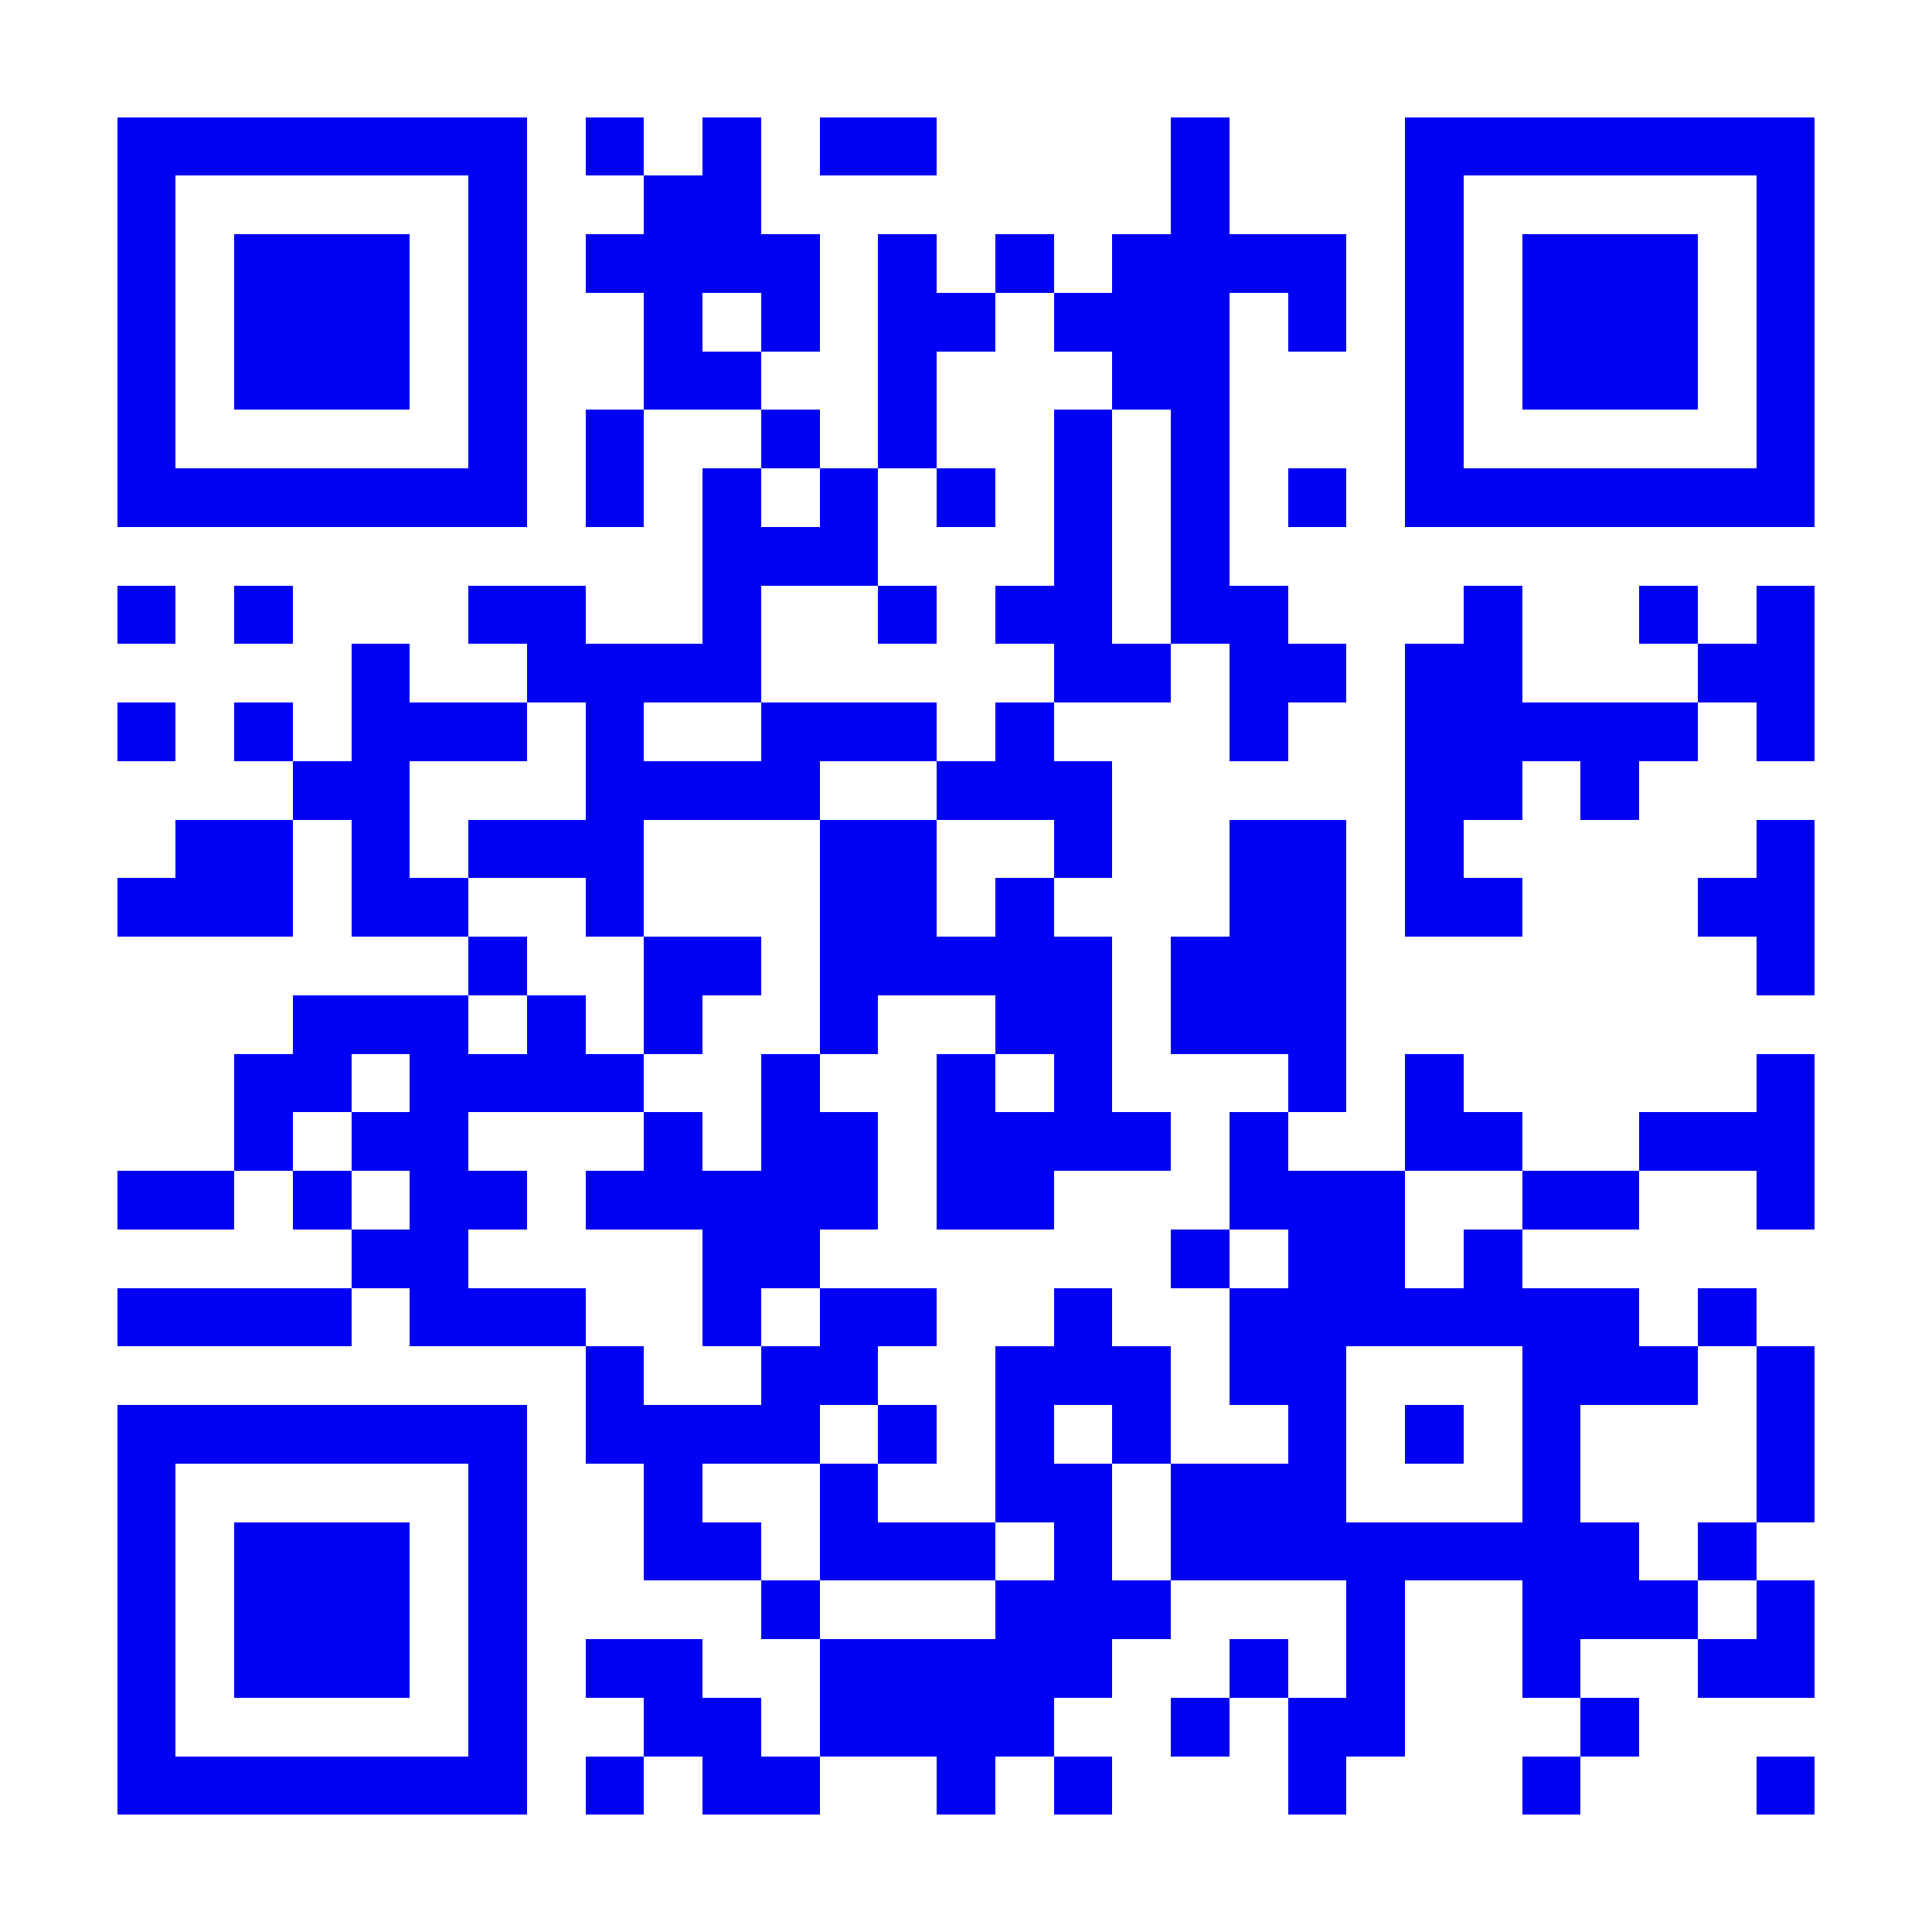
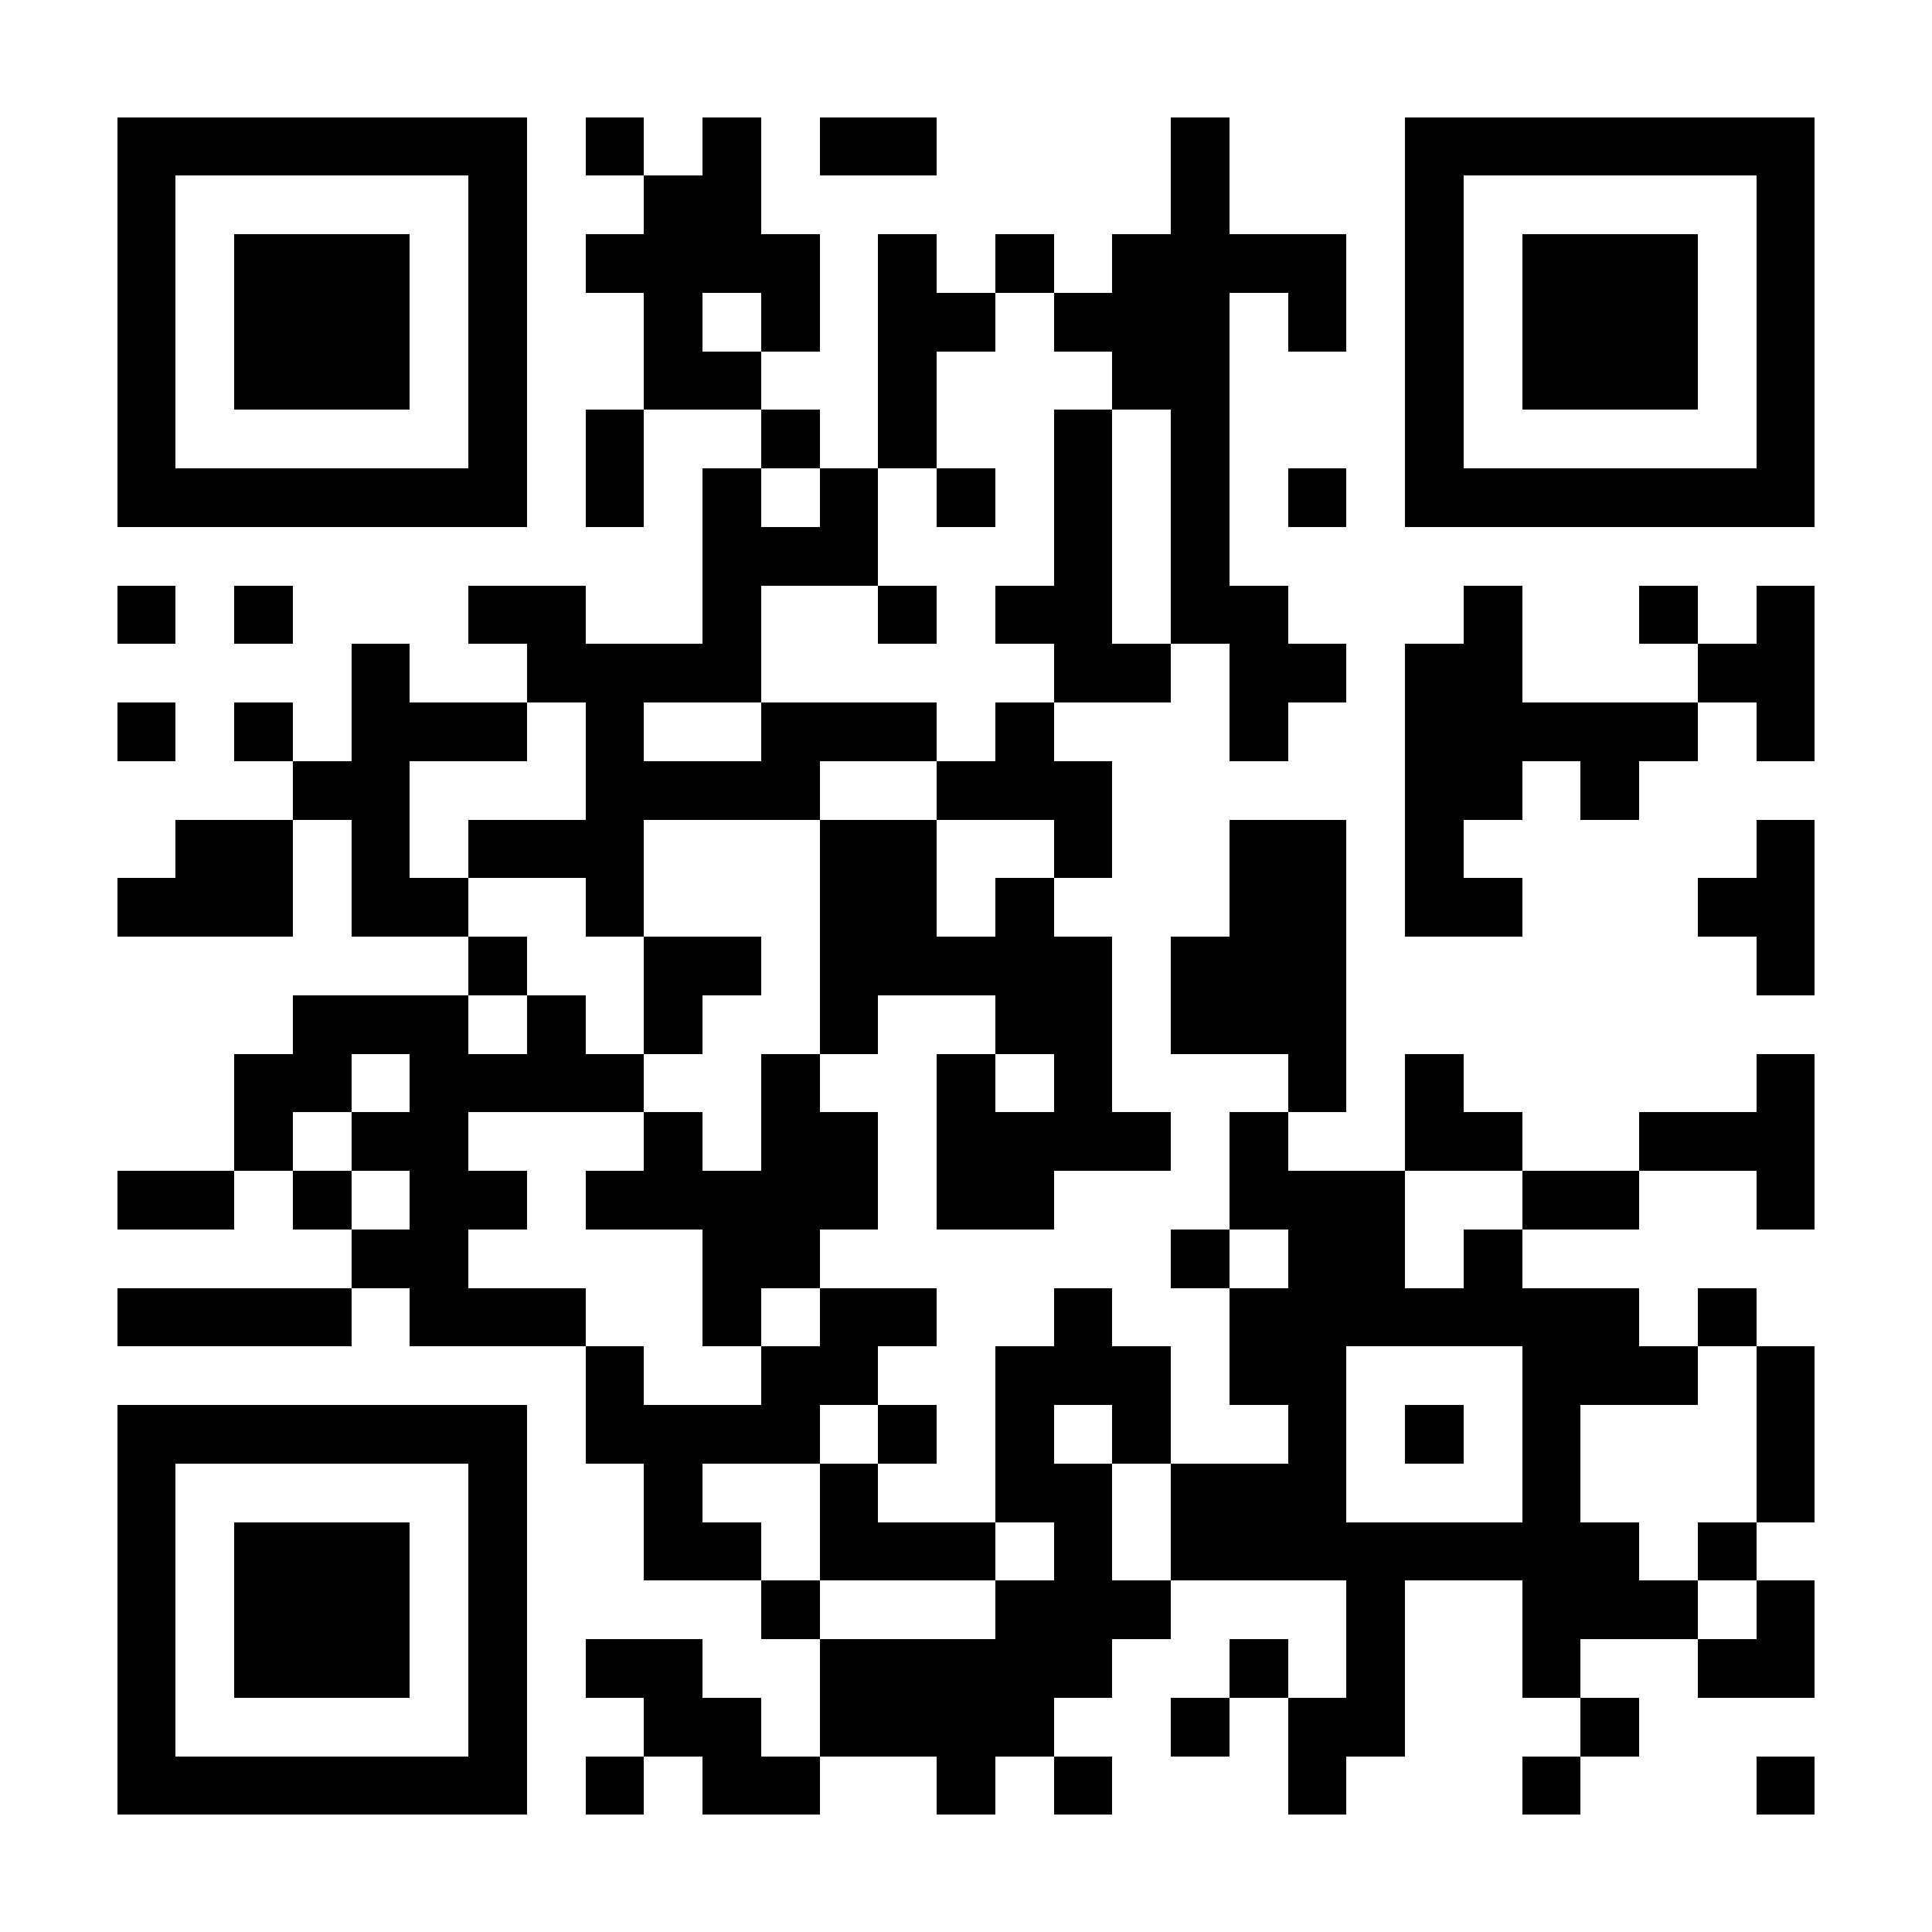
<svg xmlns="http://www.w3.org/2000/svg" viewBox="0 0 33 33" shape-rendering="crispEdges" class="segno">
-   <path class="qrline" stroke="#0000f5" d="M2 2.5h7m1 0h1m1 0h1m1 0h2m4 0h1m3 0h7m-29 1h1m5 0h1m2 0h2m7 0h1m3 0h1m5 0h1m-29 1h1m1 0h3m1 0h1m1 0h4m1 0h1m1 0h1m1 0h4m1 0h1m1 0h3m1 0h1m-29 1h1m1 0h3m1 0h1m2 0h1m1 0h1m1 0h2m1 0h3m1 0h1m1 0h1m1 0h3m1 0h1m-29 1h1m1 0h3m1 0h1m2 0h2m2 0h1m3 0h2m3 0h1m1 0h3m1 0h1m-29 1h1m5 0h1m1 0h1m2 0h1m1 0h1m2 0h1m1 0h1m3 0h1m5 0h1m-29 1h7m1 0h1m1 0h1m1 0h1m1 0h1m1 0h1m1 0h1m1 0h1m1 0h7m-19 1h3m3 0h1m1 0h1m-19 1h1m1 0h1m3 0h2m2 0h1m2 0h1m1 0h2m1 0h2m3 0h1m2 0h1m1 0h1m-25 1h1m2 0h4m5 0h2m1 0h2m1 0h2m3 0h2m-29 1h1m1 0h1m1 0h3m1 0h1m2 0h3m1 0h1m3 0h1m2 0h5m1 0h1m-26 1h2m3 0h4m2 0h3m5 0h2m1 0h1m-25 1h2m1 0h1m1 0h3m3 0h2m2 0h1m2 0h2m1 0h1m5 0h1m-29 1h3m1 0h2m2 0h1m3 0h2m1 0h1m3 0h2m1 0h2m3 0h2m-23 1h1m2 0h2m1 0h5m1 0h3m7 0h1m-26 1h3m1 0h1m1 0h1m2 0h1m2 0h2m1 0h3m-19 1h2m1 0h4m2 0h1m2 0h1m1 0h1m3 0h1m1 0h1m5 0h1m-27 1h1m1 0h2m3 0h1m1 0h2m1 0h4m1 0h1m2 0h2m2 0h3m-29 1h2m1 0h1m1 0h2m1 0h5m1 0h2m3 0h3m2 0h2m2 0h1m-25 1h2m4 0h2m6 0h1m1 0h2m1 0h1m-24 1h4m1 0h3m2 0h1m1 0h2m2 0h1m2 0h7m1 0h1m-20 1h1m2 0h2m2 0h3m1 0h2m3 0h3m1 0h1m-29 1h7m1 0h4m1 0h1m1 0h1m1 0h1m2 0h1m1 0h1m1 0h1m3 0h1m-29 1h1m5 0h1m2 0h1m2 0h1m2 0h2m1 0h3m3 0h1m3 0h1m-29 1h1m1 0h3m1 0h1m2 0h2m1 0h3m1 0h1m1 0h8m1 0h1m-28 1h1m1 0h3m1 0h1m4 0h1m3 0h3m3 0h1m2 0h3m1 0h1m-29 1h1m1 0h3m1 0h1m1 0h2m2 0h5m2 0h1m1 0h1m2 0h1m2 0h2m-29 1h1m5 0h1m2 0h2m1 0h4m2 0h1m1 0h2m3 0h1m-26 1h7m1 0h1m1 0h2m2 0h1m1 0h1m3 0h1m3 0h1m3 0h1" />
+   <path class="qrline" stroke="#000000" d="M2 2.5h7m1 0h1m1 0h1m1 0h2m4 0h1m3 0h7m-29 1h1m5 0h1m2 0h2m7 0h1m3 0h1m5 0h1m-29 1h1m1 0h3m1 0h1m1 0h4m1 0h1m1 0h1m1 0h4m1 0h1m1 0h3m1 0h1m-29 1h1m1 0h3m1 0h1m2 0h1m1 0h1m1 0h2m1 0h3m1 0h1m1 0h1m1 0h3m1 0h1m-29 1h1m1 0h3m1 0h1m2 0h2m2 0h1m3 0h2m3 0h1m1 0h3m1 0h1m-29 1h1m5 0h1m1 0h1m2 0h1m1 0h1m2 0h1m1 0h1m3 0h1m5 0h1m-29 1h7m1 0h1m1 0h1m1 0h1m1 0h1m1 0h1m1 0h1m1 0h1m1 0h7m-19 1h3m3 0h1m1 0h1m-19 1h1m1 0h1m3 0h2m2 0h1m2 0h1m1 0h2m1 0h2m3 0h1m2 0h1m1 0h1m-25 1h1m2 0h4m5 0h2m1 0h2m1 0h2m3 0h2m-29 1h1m1 0h1m1 0h3m1 0h1m2 0h3m1 0h1m3 0h1m2 0h5m1 0h1m-26 1h2m3 0h4m2 0h3m5 0h2m1 0h1m-25 1h2m1 0h1m1 0h3m3 0h2m2 0h1m2 0h2m1 0h1m5 0h1m-29 1h3m1 0h2m2 0h1m3 0h2m1 0h1m3 0h2m1 0h2m3 0h2m-23 1h1m2 0h2m1 0h5m1 0h3m7 0h1m-26 1h3m1 0h1m1 0h1m2 0h1m2 0h2m1 0h3m-19 1h2m1 0h4m2 0h1m2 0h1m1 0h1m3 0h1m1 0h1m5 0h1m-27 1h1m1 0h2m3 0h1m1 0h2m1 0h4m1 0h1m2 0h2m2 0h3m-29 1h2m1 0h1m1 0h2m1 0h5m1 0h2m3 0h3m2 0h2m2 0h1m-25 1h2m4 0h2m6 0h1m1 0h2m1 0h1m-24 1h4m1 0h3m2 0h1m1 0h2m2 0h1m2 0h7m1 0h1m-20 1h1m2 0h2m2 0h3m1 0h2m3 0h3m1 0h1m-29 1h7m1 0h4m1 0h1m1 0h1m1 0h1m2 0h1m1 0h1m1 0h1m3 0h1m-29 1h1m5 0h1m2 0h1m2 0h1m2 0h2m1 0h3m3 0h1m3 0h1m-29 1h1m1 0h3m1 0h1m2 0h2m1 0h3m1 0h1m1 0h8m1 0h1m-28 1h1m1 0h3m1 0h1m4 0h1m3 0h3m3 0h1m2 0h3m1 0h1m-29 1h1m1 0h3m1 0h1m1 0h2m2 0h5m2 0h1m1 0h1m2 0h1m2 0h2m-29 1h1m5 0h1m2 0h2m1 0h4m2 0h1m1 0h2m3 0h1m-26 1h7m1 0h1m1 0h2m2 0h1m1 0h1m3 0h1m3 0h1m3 0h1" />
</svg>
